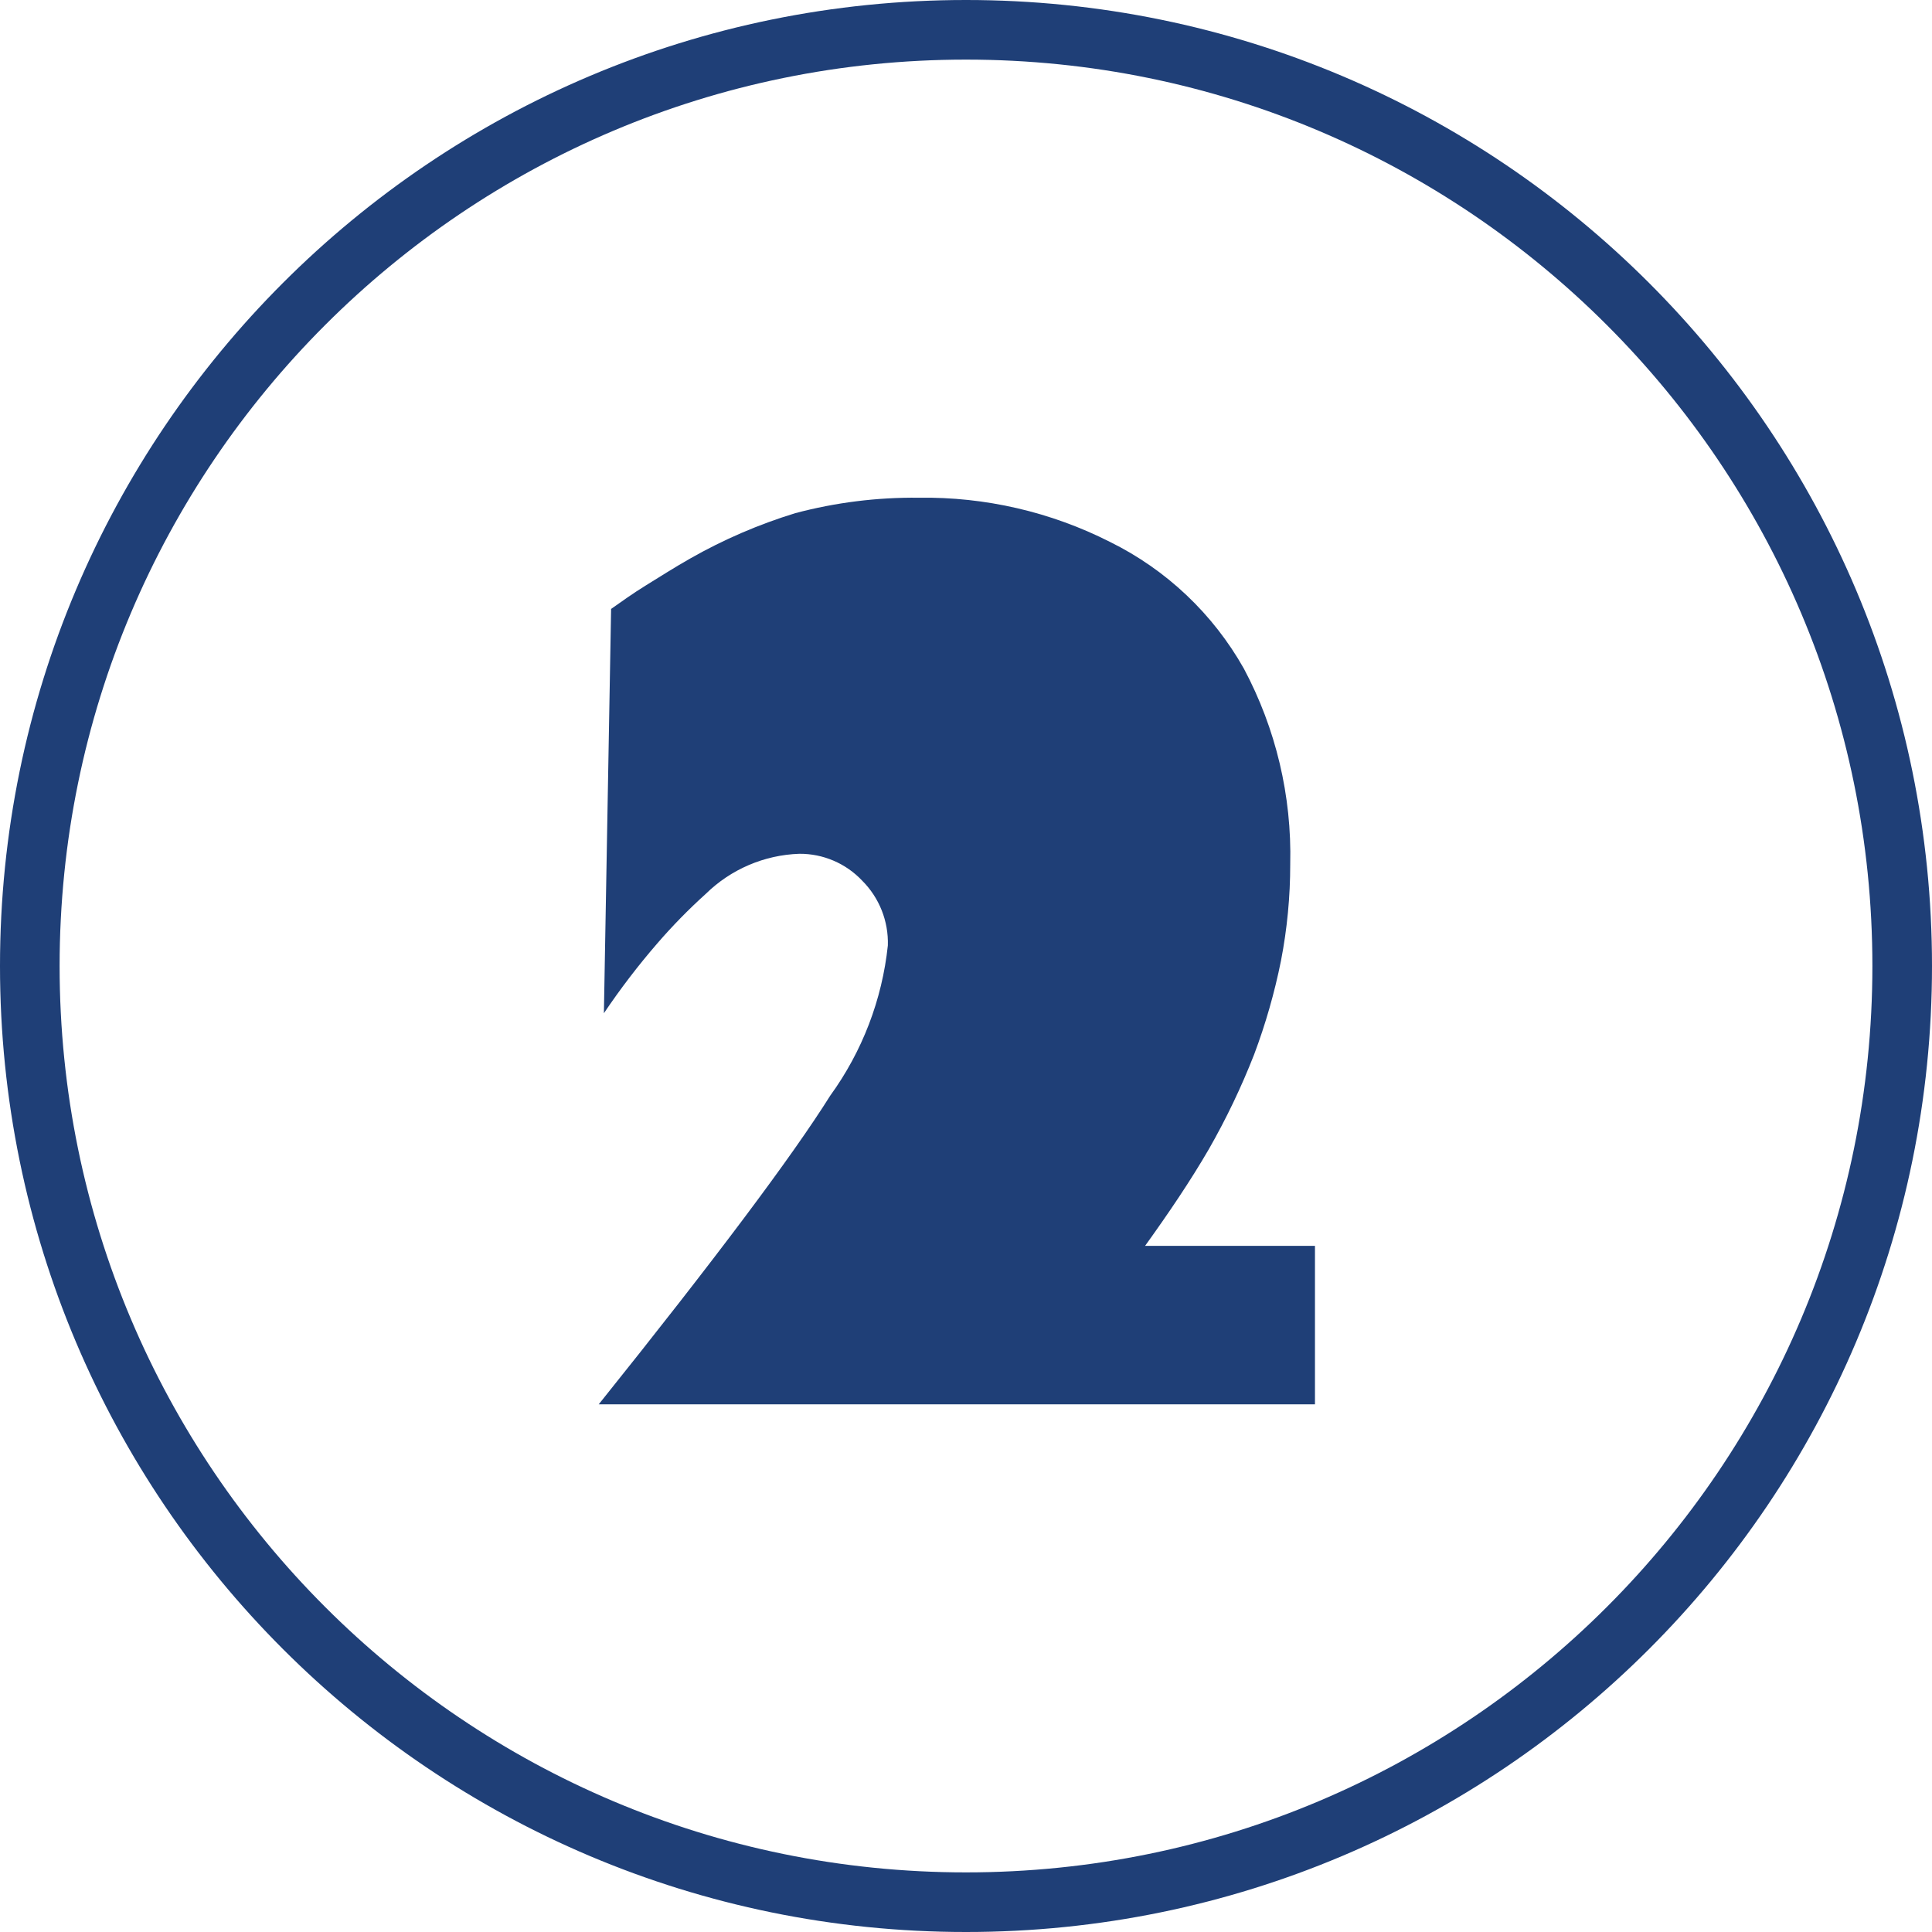
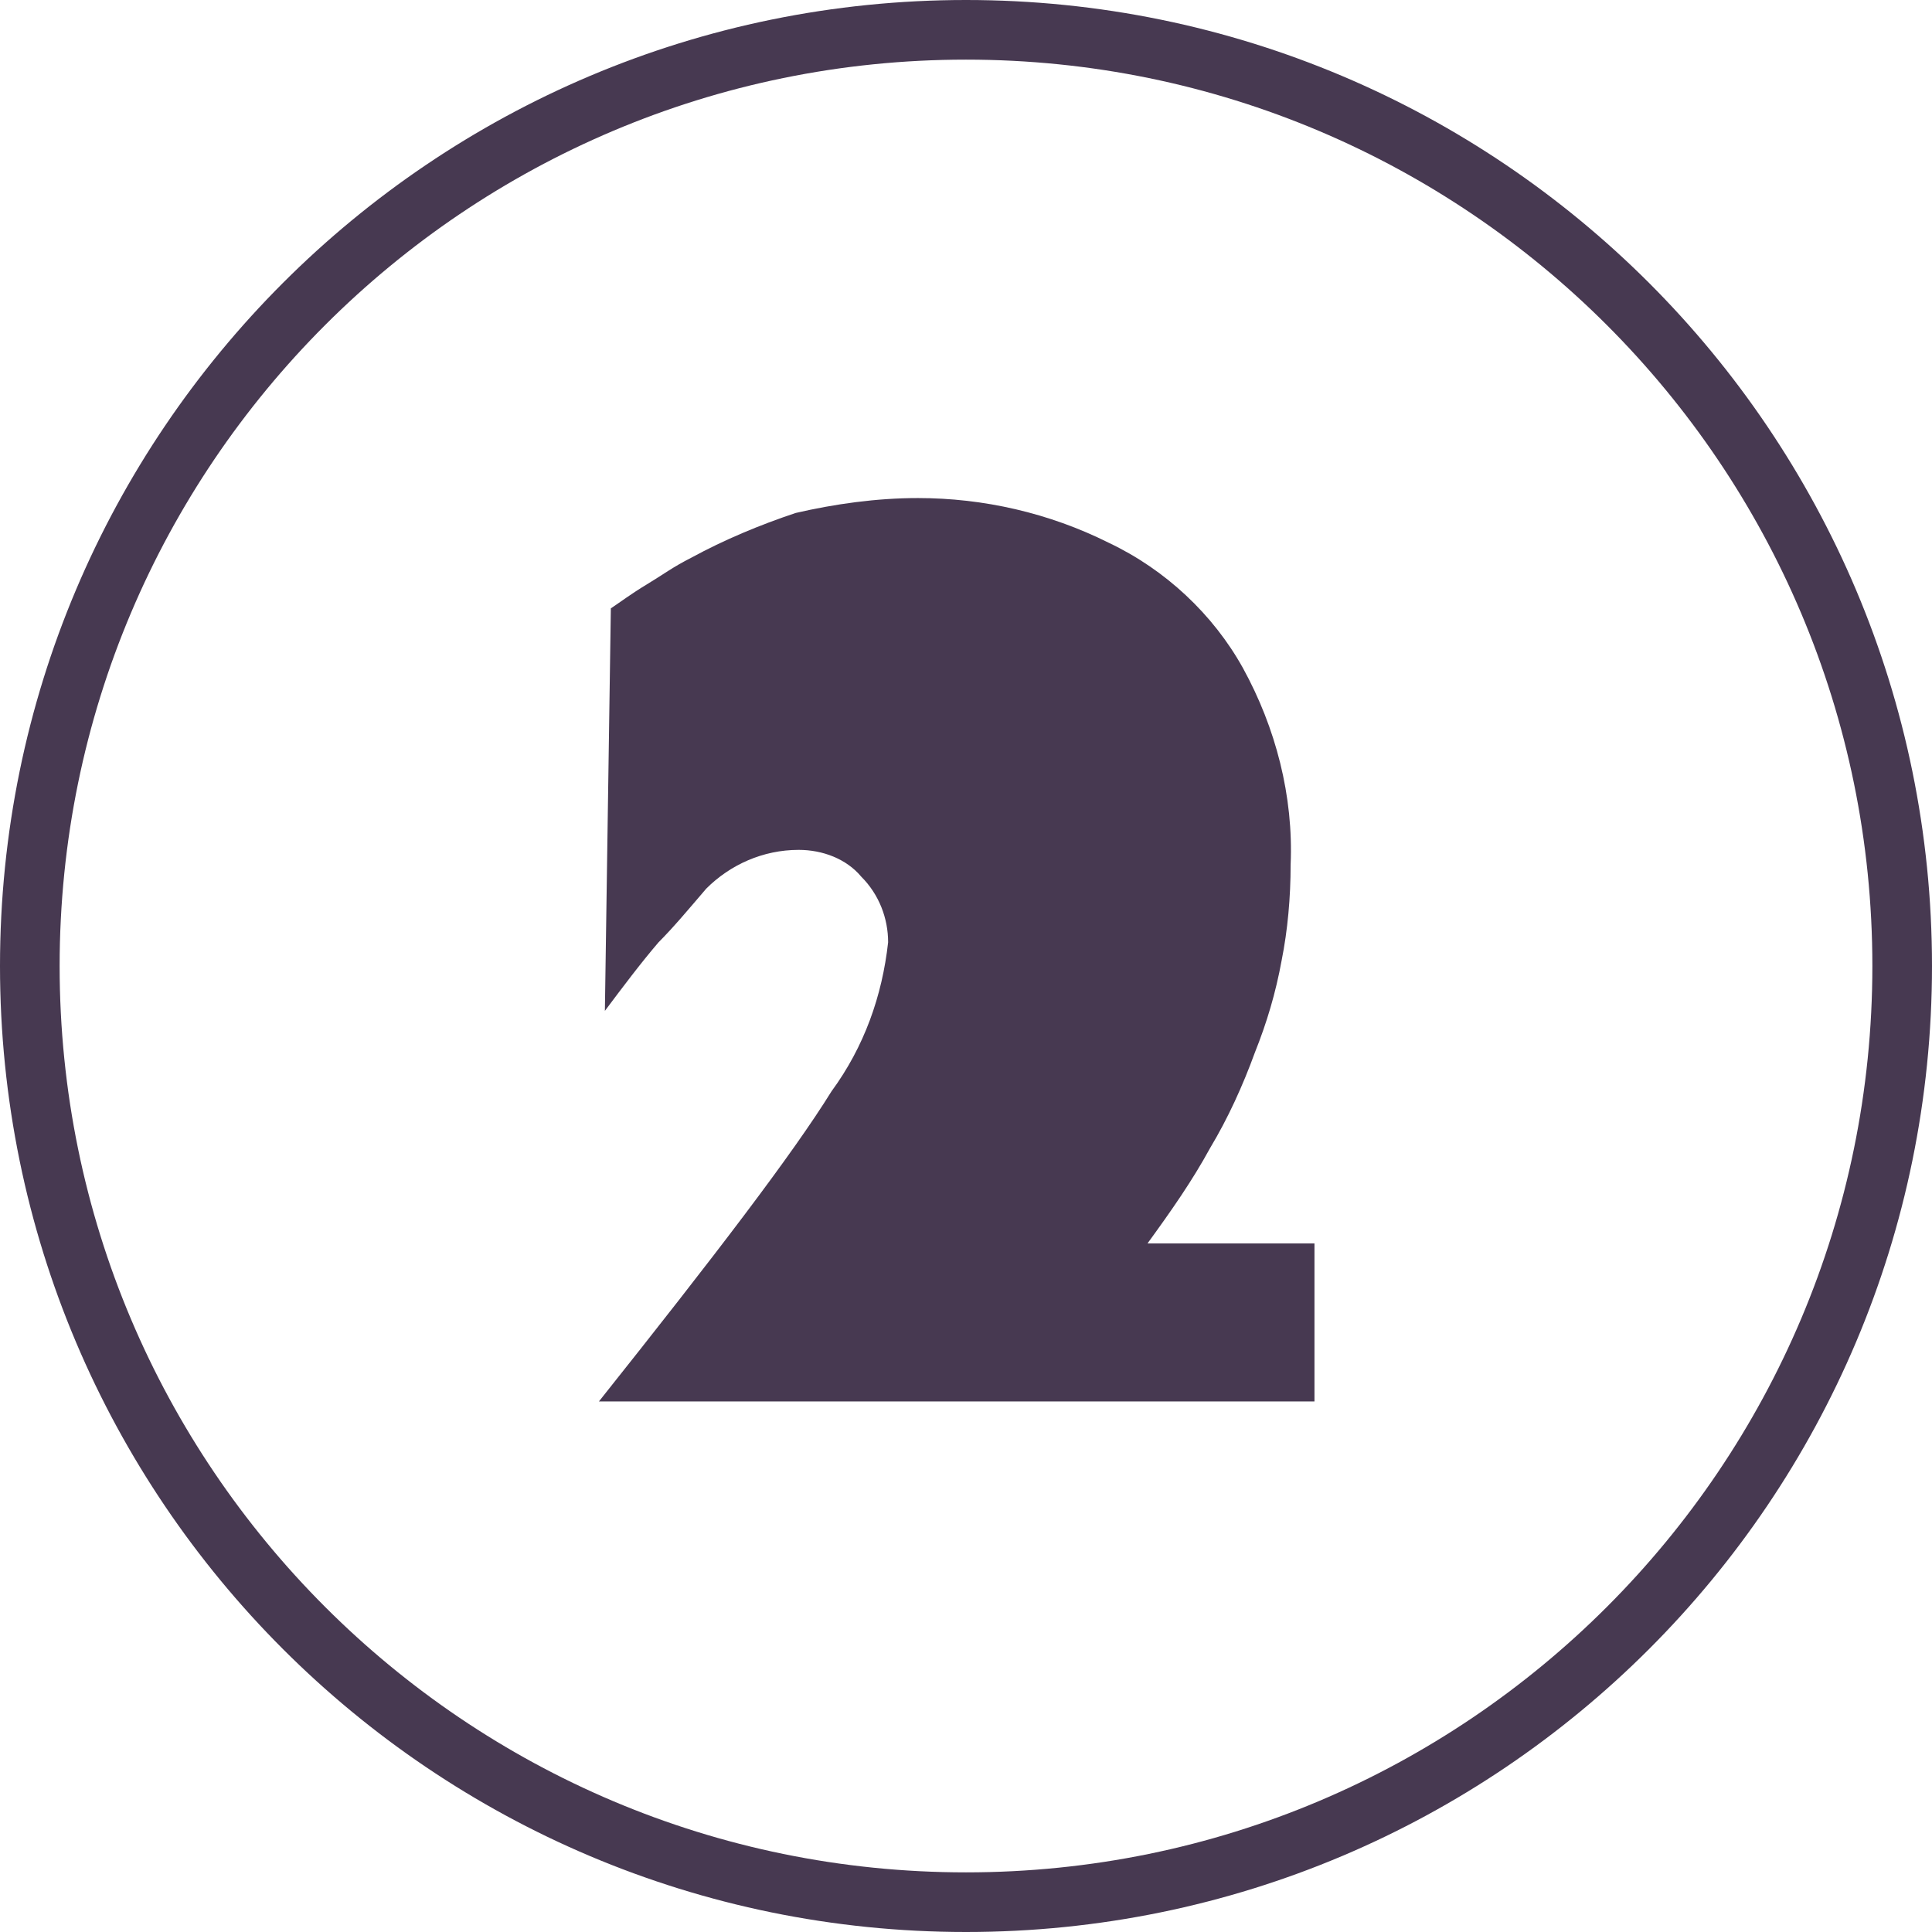
- <svg xmlns="http://www.w3.org/2000/svg" viewBox="0 0 64.82 64.82">
-   <defs>
-     <style>
-       .cls-1 {
-         fill: #1f3f77;
-       }
- 
-       .cls-2 {
-         fill: none;
-         stroke: #1f3f77;
-         stroke-miterlimit: 10;
-         stroke-width: 2px;
-       }
-     </style>
-   </defs>
-   <g id="Group_142" data-name="Group 142" transform="translate(-1 -1)">
-     <g id="Group_141" data-name="Group 141" transform="translate(21.088 17.705)">
-       <g id="Group_140" data-name="Group 140">
-         <path id="Path_123" data-name="Path 123" class="cls-1" d="M80.5,59.788a16.946,16.946,0,0,1-.311,3.245,20.309,20.309,0,0,1-.9,3.141,24.037,24.037,0,0,1-1.519,3.176c-.621,1.07-1.346,2.14-2.14,3.245h5.7v5.316H57.3q5.851-7.3,7.766-10.355A10.454,10.454,0,0,0,67,62.515a2.94,2.94,0,0,0-.863-2.175,2.871,2.871,0,0,0-2.106-.9,4.711,4.711,0,0,0-3.141,1.346,18.7,18.7,0,0,0-1.622,1.657,24.334,24.334,0,0,0-1.795,2.347l.242-13.565c.345-.242.725-.518,1.174-.794s.932-.587,1.484-.9a17.5,17.5,0,0,1,3.521-1.519,15.46,15.46,0,0,1,4.142-.518,13.74,13.74,0,0,1,6.42,1.484,10.471,10.471,0,0,1,4.487,4.246A13.258,13.258,0,0,1,80.5,59.788Z" transform="translate(-57.3 -47.5)" />
+ <svg xmlns="http://www.w3.org/2000/svg" version="1.1" id="Layer_1" x="0px" y="0px" viewBox="0 0 64.8 64.8" style="enable-background:new 0 0 64.8 64.8;" xml:space="preserve">
+   <style type="text/css">
+ 	.st0{fill:#473951;}
+ 	.st1{fill:none;stroke:#473951;stroke-width:2;stroke-miterlimit:10;}
+ </style>
+   <g id="Group_142" transform="translate(-1 -1)">
+     <g id="Group_141" transform="translate(21.088 17.705)">
+       <g id="Group_140">
+         <path id="Path_123" class="st0" d="M23.2,12.3c0,1.1-0.1,2.2-0.3,3.2c-0.2,1.1-0.5,2.1-0.9,3.1c-0.4,1.1-0.9,2.2-1.5,3.2     c-0.6,1.1-1.3,2.1-2.1,3.2H24v5.3H0c3.9-4.9,6.5-8.3,7.8-10.4c1.1-1.5,1.7-3.2,1.9-5c0-0.8-0.3-1.6-0.9-2.2     c-0.5-0.6-1.3-0.9-2.1-0.9c-1.2,0-2.3,0.5-3.1,1.3C3,13.8,2.5,14.4,2,14.9c-0.6,0.7-1.2,1.5-1.8,2.3L0.4,3.7     c0.3-0.2,0.7-0.5,1.2-0.8S2.5,2.3,3.1,2c1.1-0.6,2.3-1.1,3.5-1.5C7.9,0.2,9.3,0,10.7,0c2.2,0,4.4,0.5,6.4,1.5     c1.9,0.9,3.5,2.4,4.5,4.2C22.7,7.7,23.3,10,23.2,12.3z" />
      </g>
    </g>
-     <circle id="Ellipse_30" data-name="Ellipse 30" class="cls-2" cx="31.41" cy="31.41" r="31.41" transform="translate(2 2)" />
+     <circle id="Ellipse_30" class="st1" cx="33.4" cy="33.4" r="31.4" />
  </g>
</svg>
